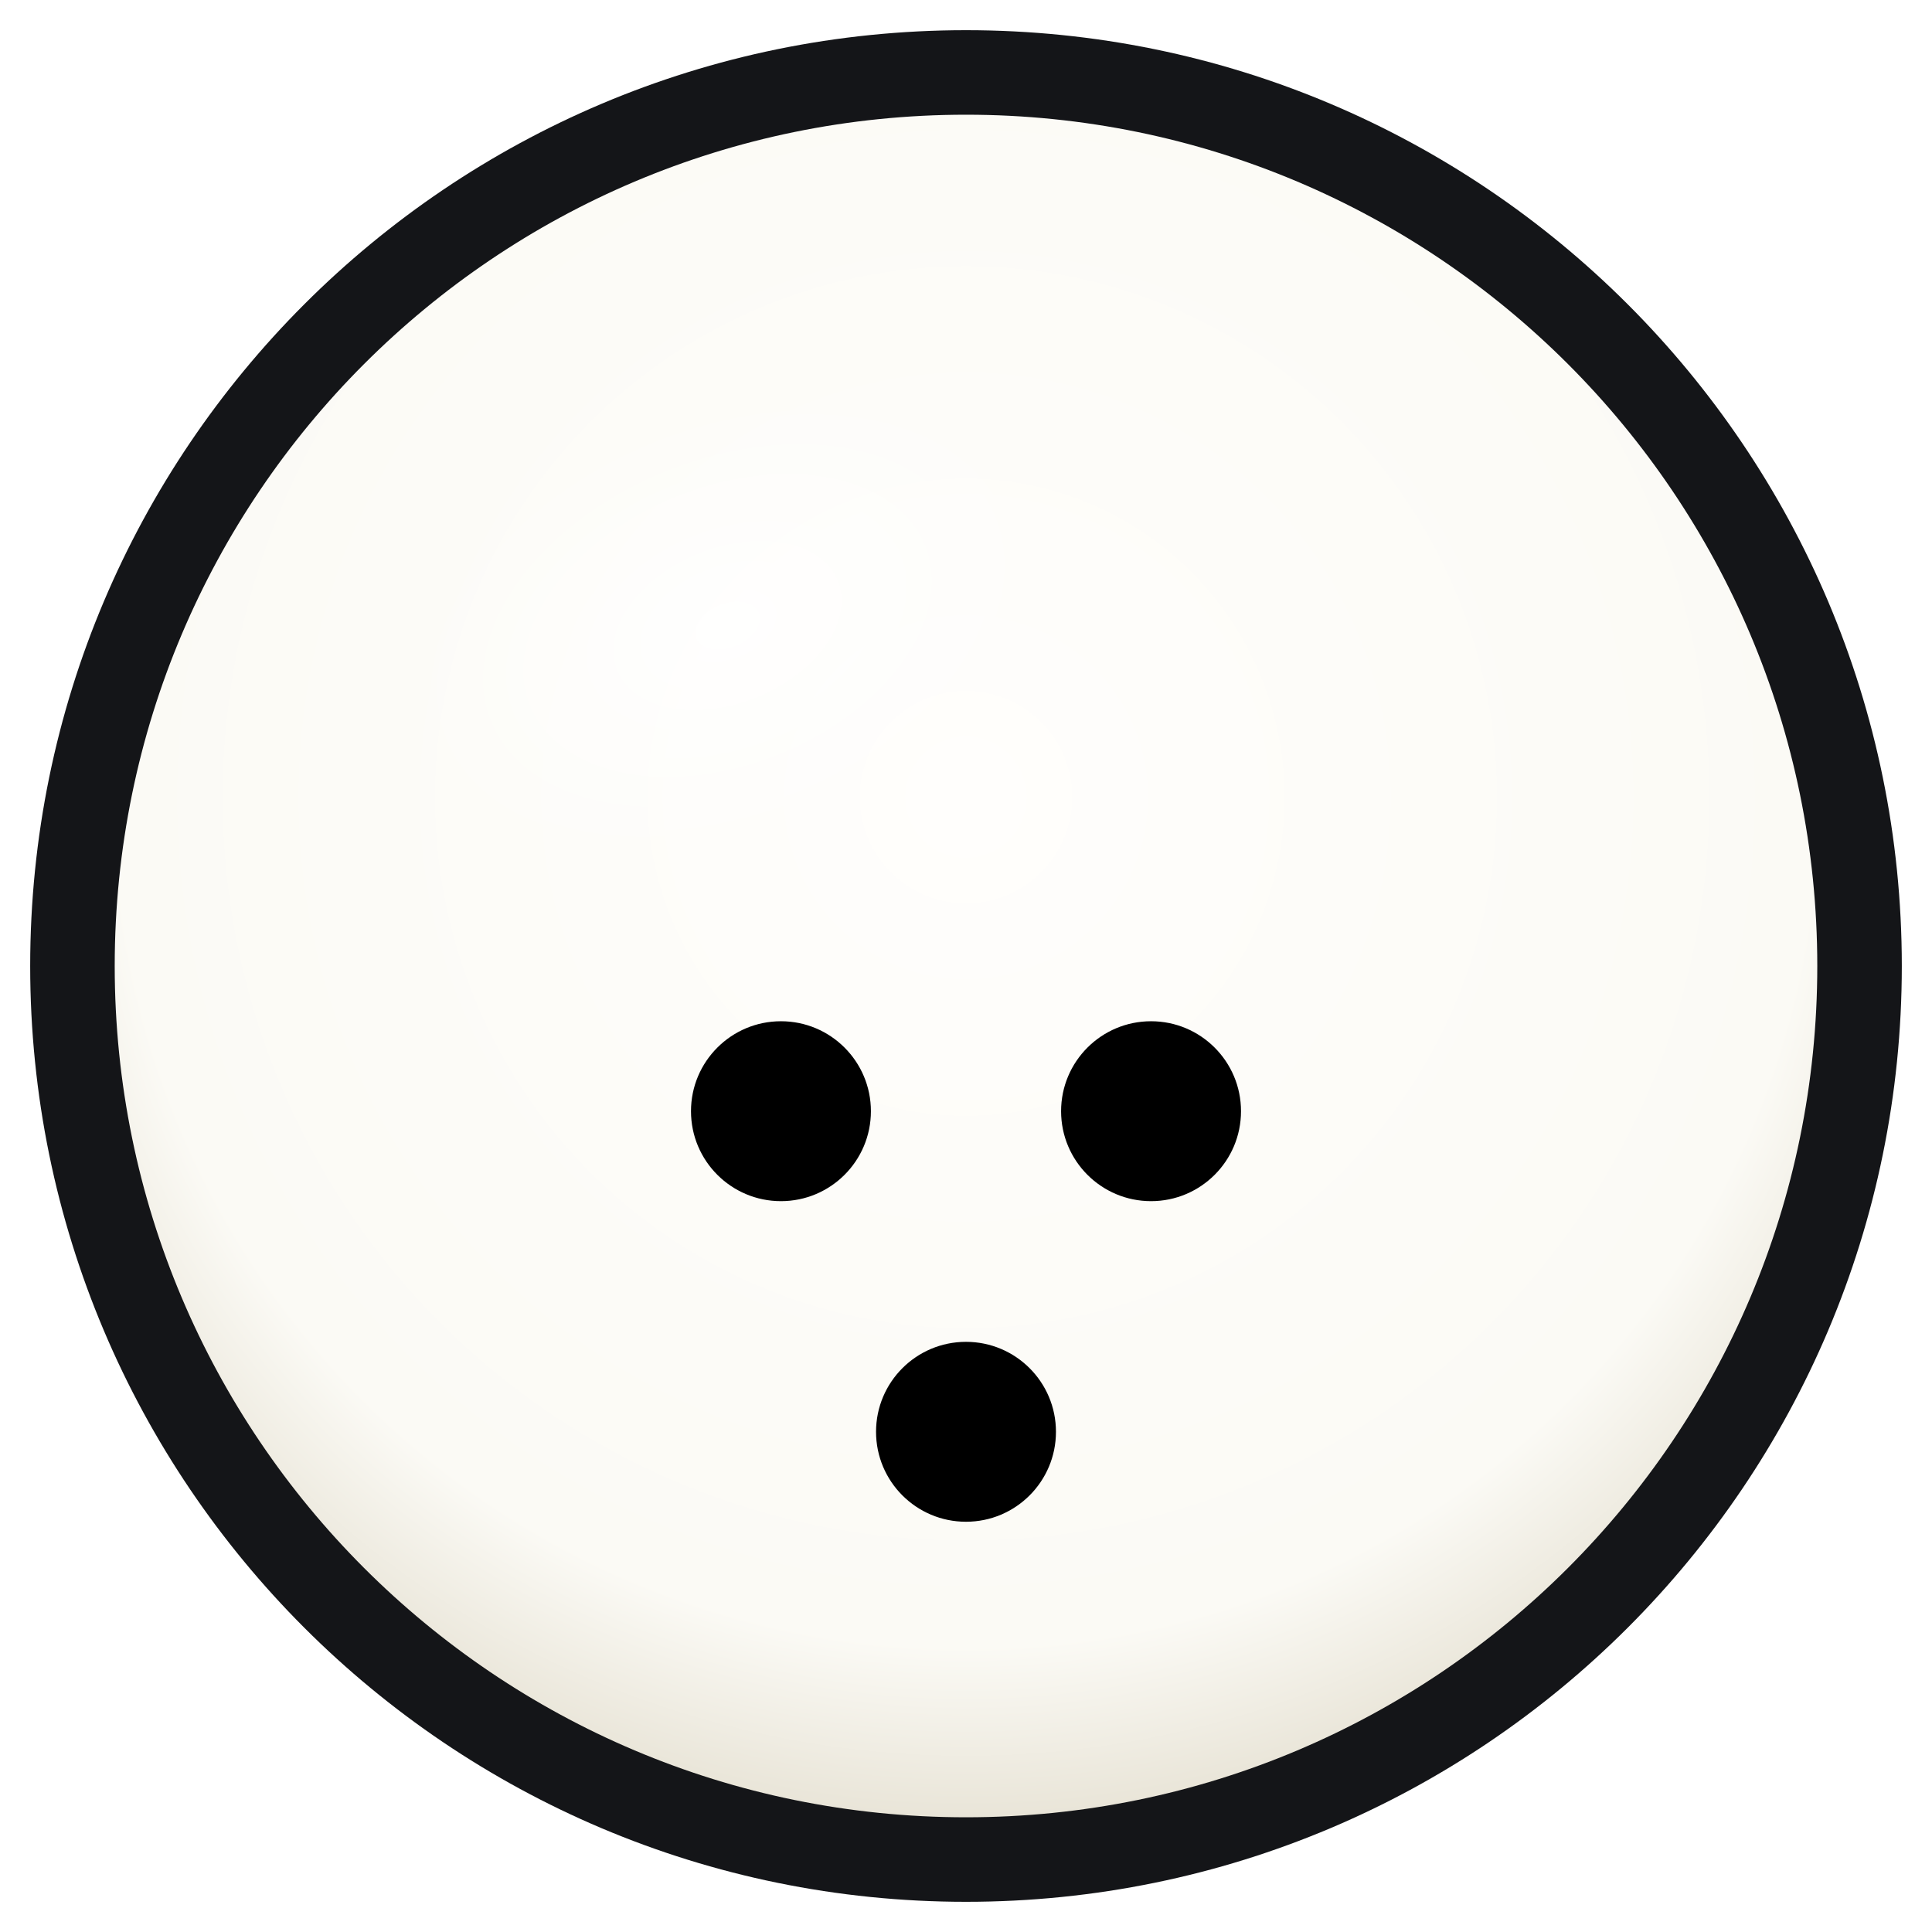
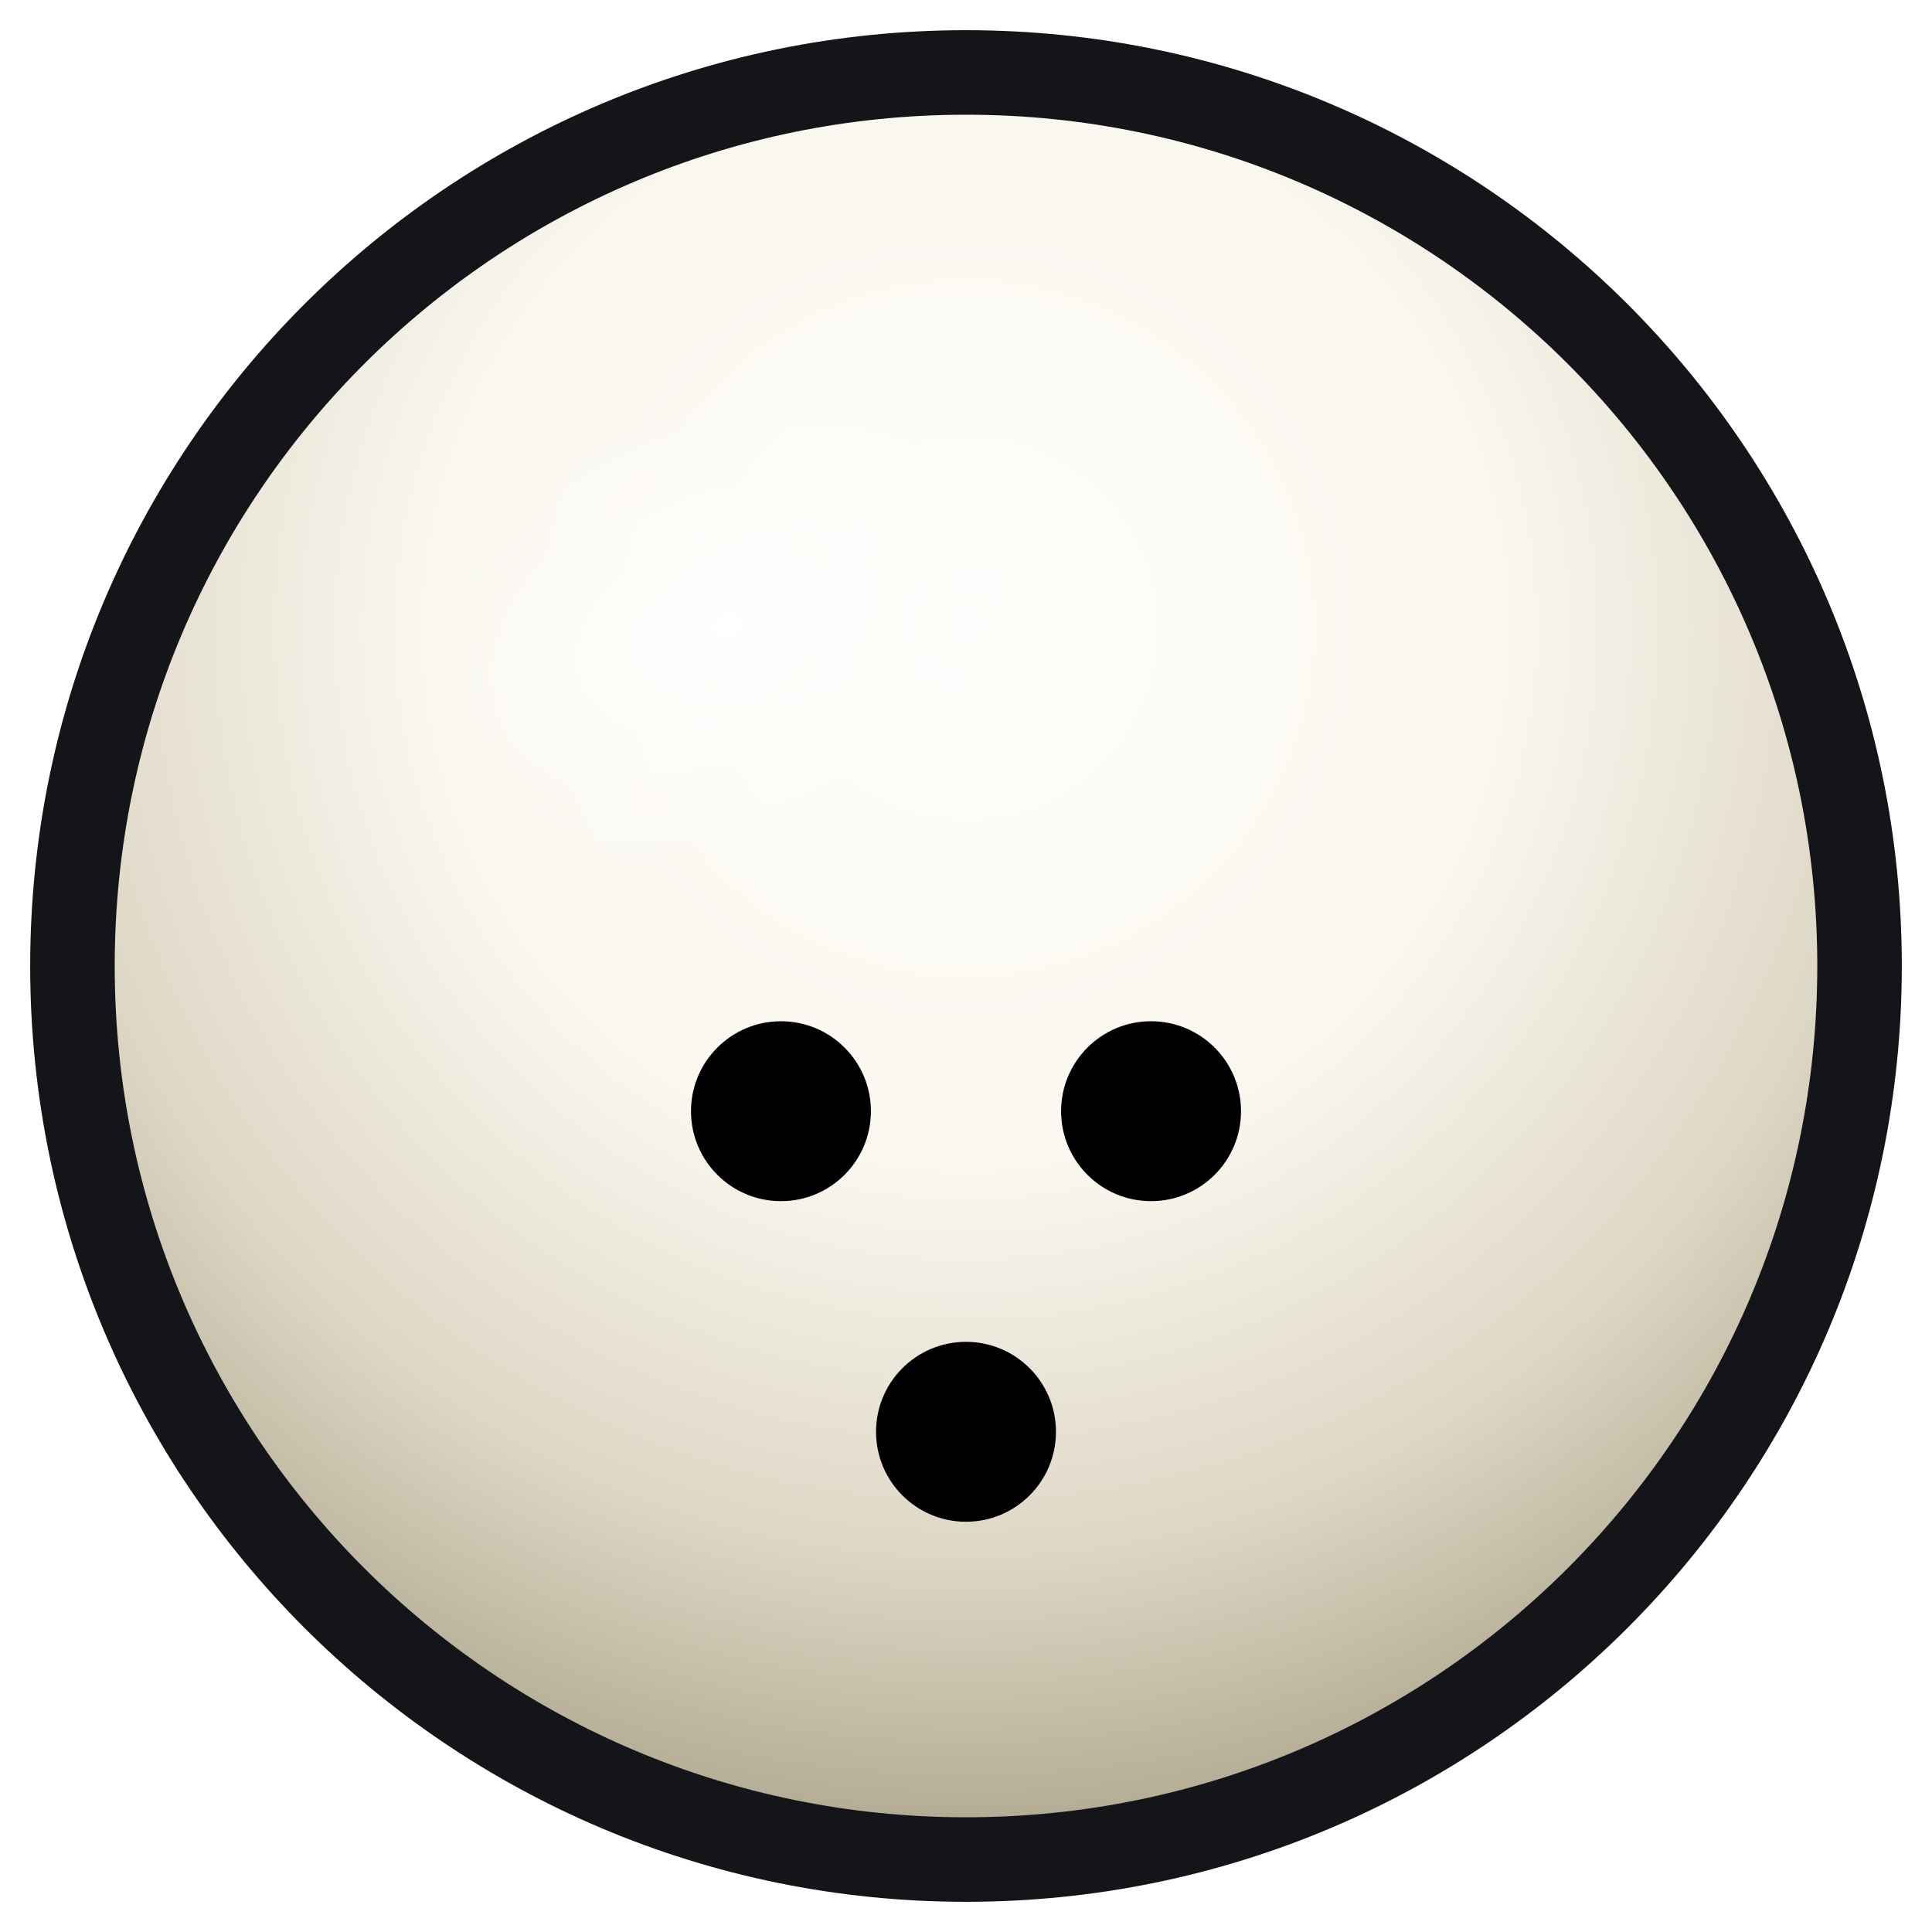
<svg xmlns="http://www.w3.org/2000/svg" viewBox="0 0 64 64" width="64" height="64" role="img" aria-label="section9">
  <defs>
-     <radialGradient id="s9dome" cx="50%" cy="40%" r="68%">
-       <stop offset="0" stop-color="#fffefc" />
-       <stop offset=".74" stop-color="#fbfaf5" />
-       <stop offset=".93" stop-color="#e4dfd0" />
-       <stop offset="1" stop-color="#9c9480" />
+     <radialGradient id="s9dome" cx="50%" cy="30%" r="76%">
+       <stop offset="0" stop-color="#fffefb" />
+       <stop offset=".42" stop-color="#faf7ef" />
+       <stop offset=".72" stop-color="#ddd7c5" />
+       <stop offset=".92" stop-color="#b6ae96" />
+       <stop offset="1" stop-color="#8f8770" />
    </radialGradient>
    <radialGradient id="s9lit" cx="50%" cy="50%" r="50%">
-       <stop offset="0" stop-color="#ffffff" stop-opacity=".85" />
-       <stop offset=".55" stop-color="#ffffff" stop-opacity=".30" />
+       <stop offset="0" stop-color="#ffffff" stop-opacity=".92" />
+       <stop offset=".5" stop-color="#ffffff" stop-opacity=".38" />
      <stop offset="1" stop-color="#ffffff" stop-opacity="0" />
    </radialGradient>
  </defs>
  <circle cx="32" cy="32" r="31" fill="#141518" />
  <circle cx="32" cy="32" r="28.2" fill="url(#s9dome)" />
  <ellipse cx="24.1" cy="20.72" rx="11.28" ry="7.33" fill="url(#s9lit)" transform="rotate(-22 24.1 20.72)" />
  <circle cx="25.87" cy="36.81" r="2.98" fill="#000000" />
  <circle cx="38.13" cy="36.81" r="2.98" fill="#000000" />
  <circle cx="32" cy="47.43" r="2.98" fill="#000000" />
</svg>
